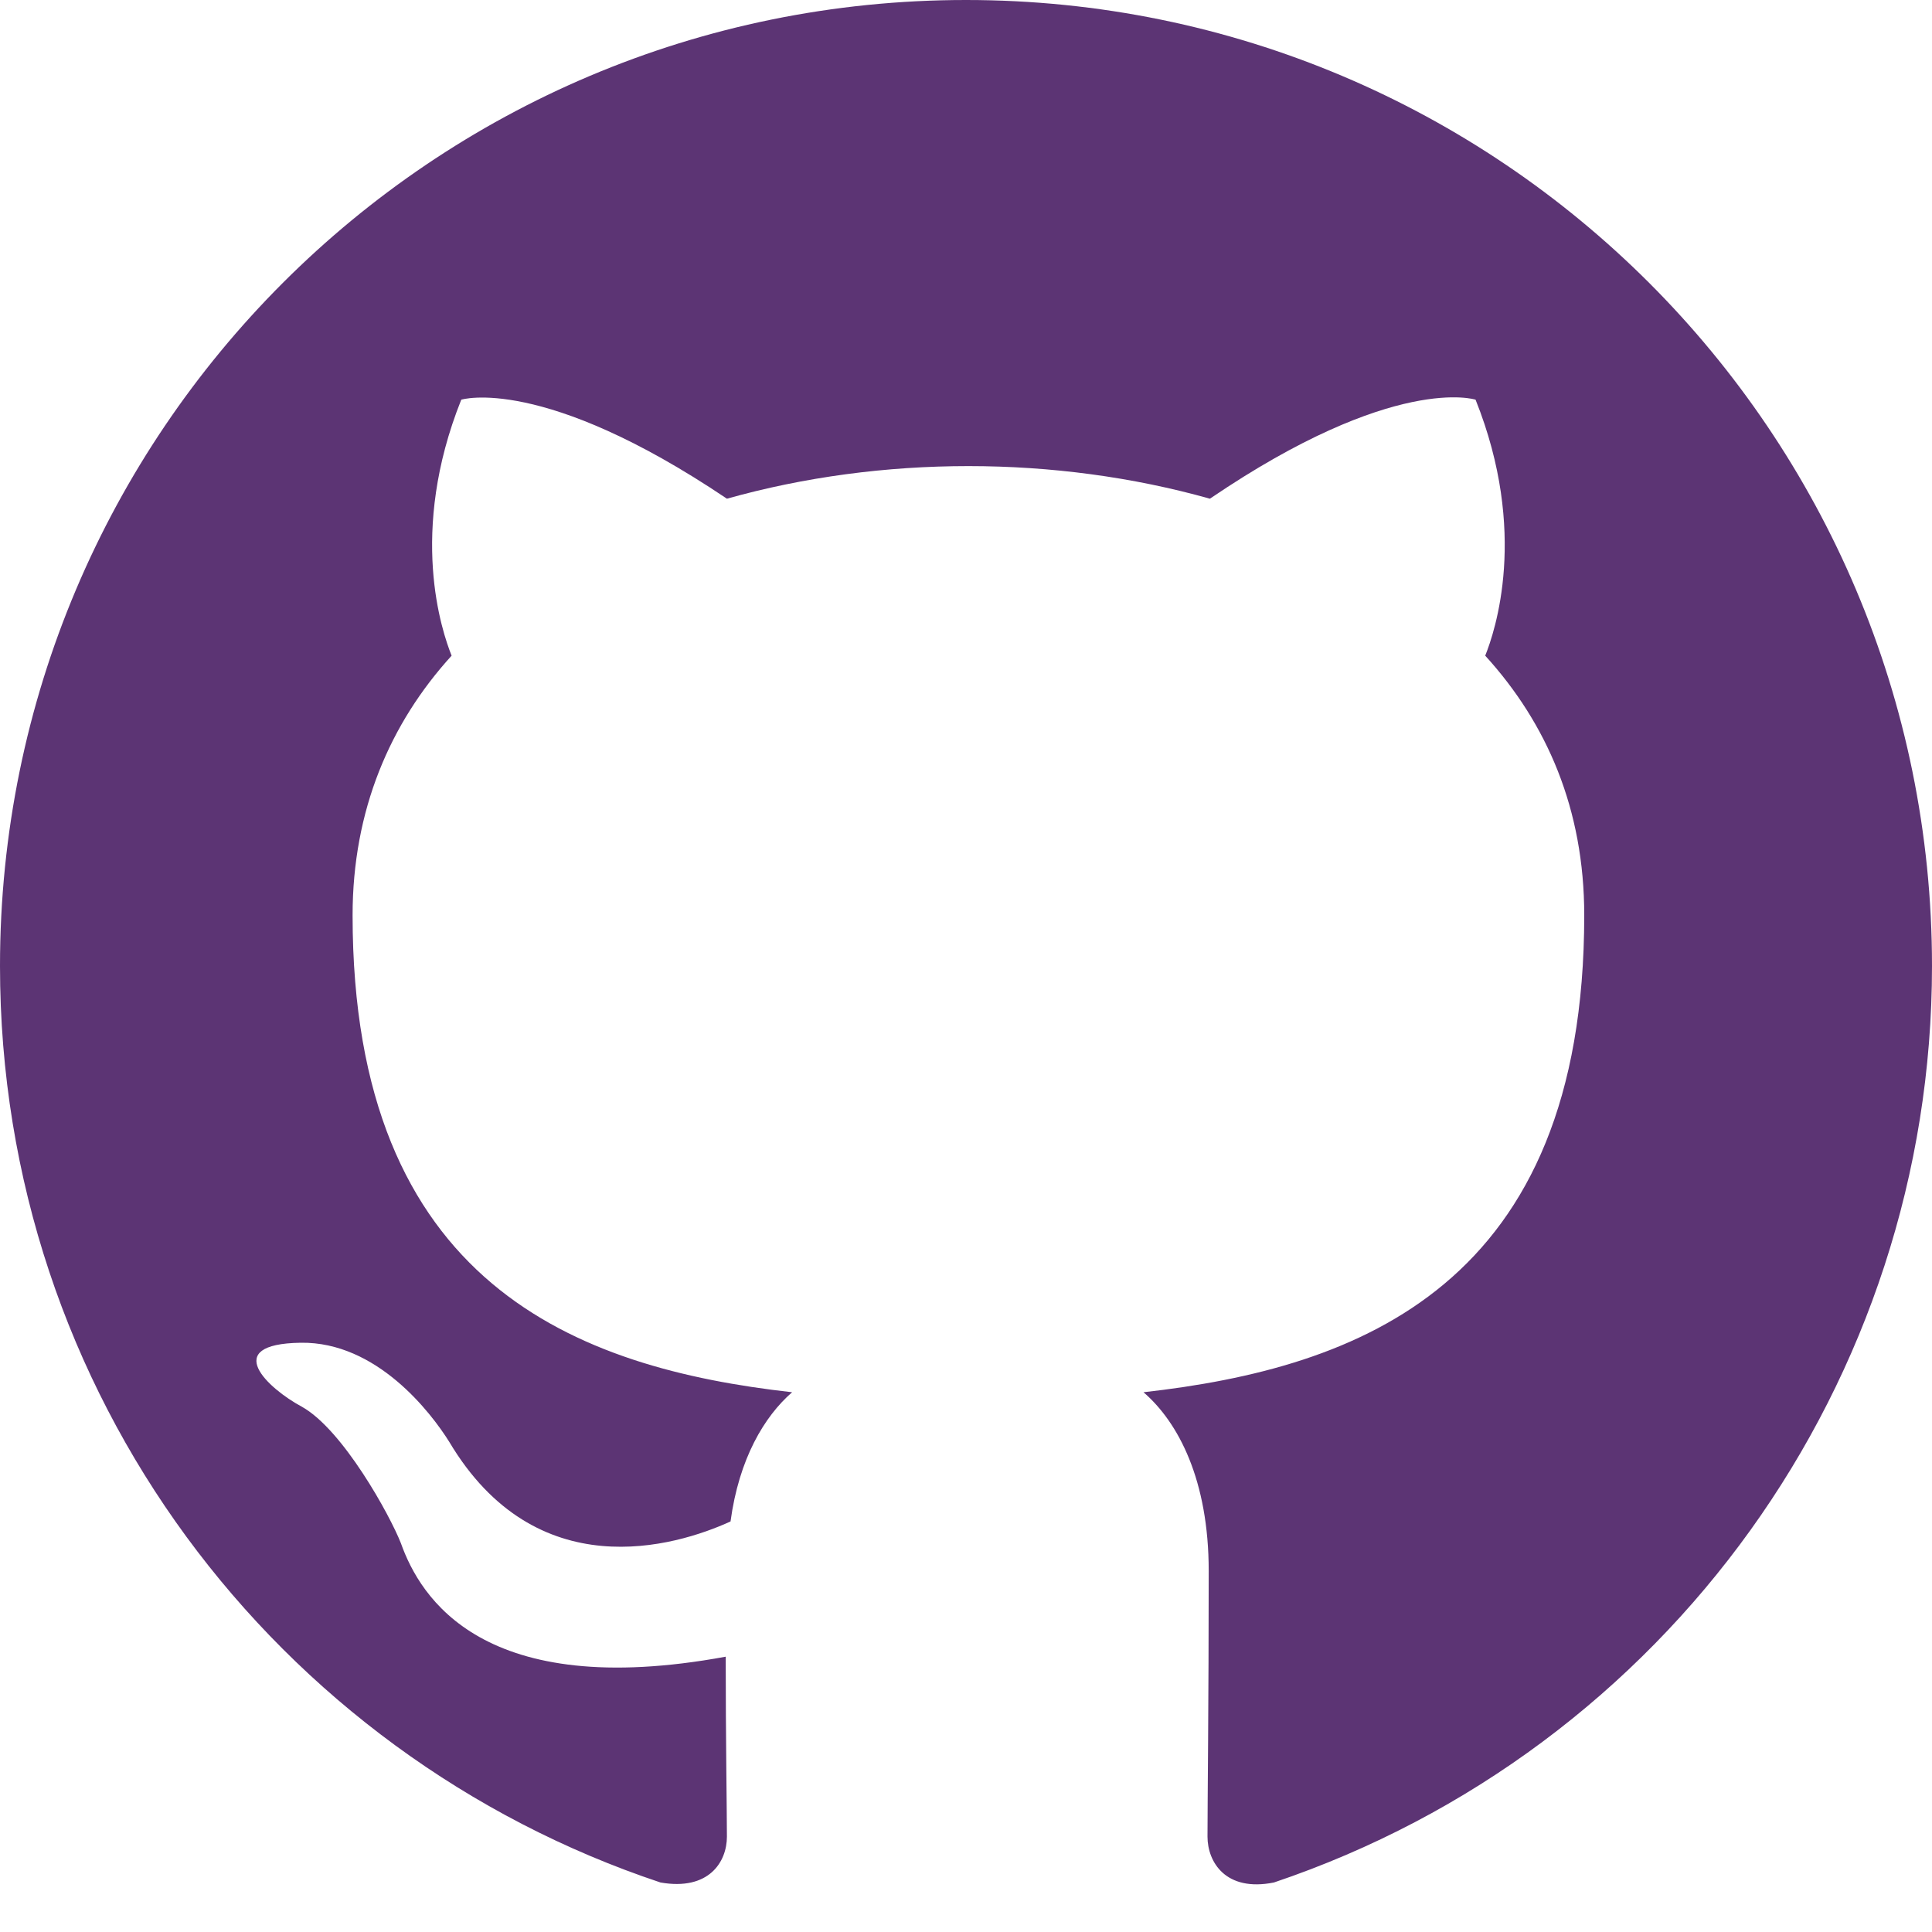
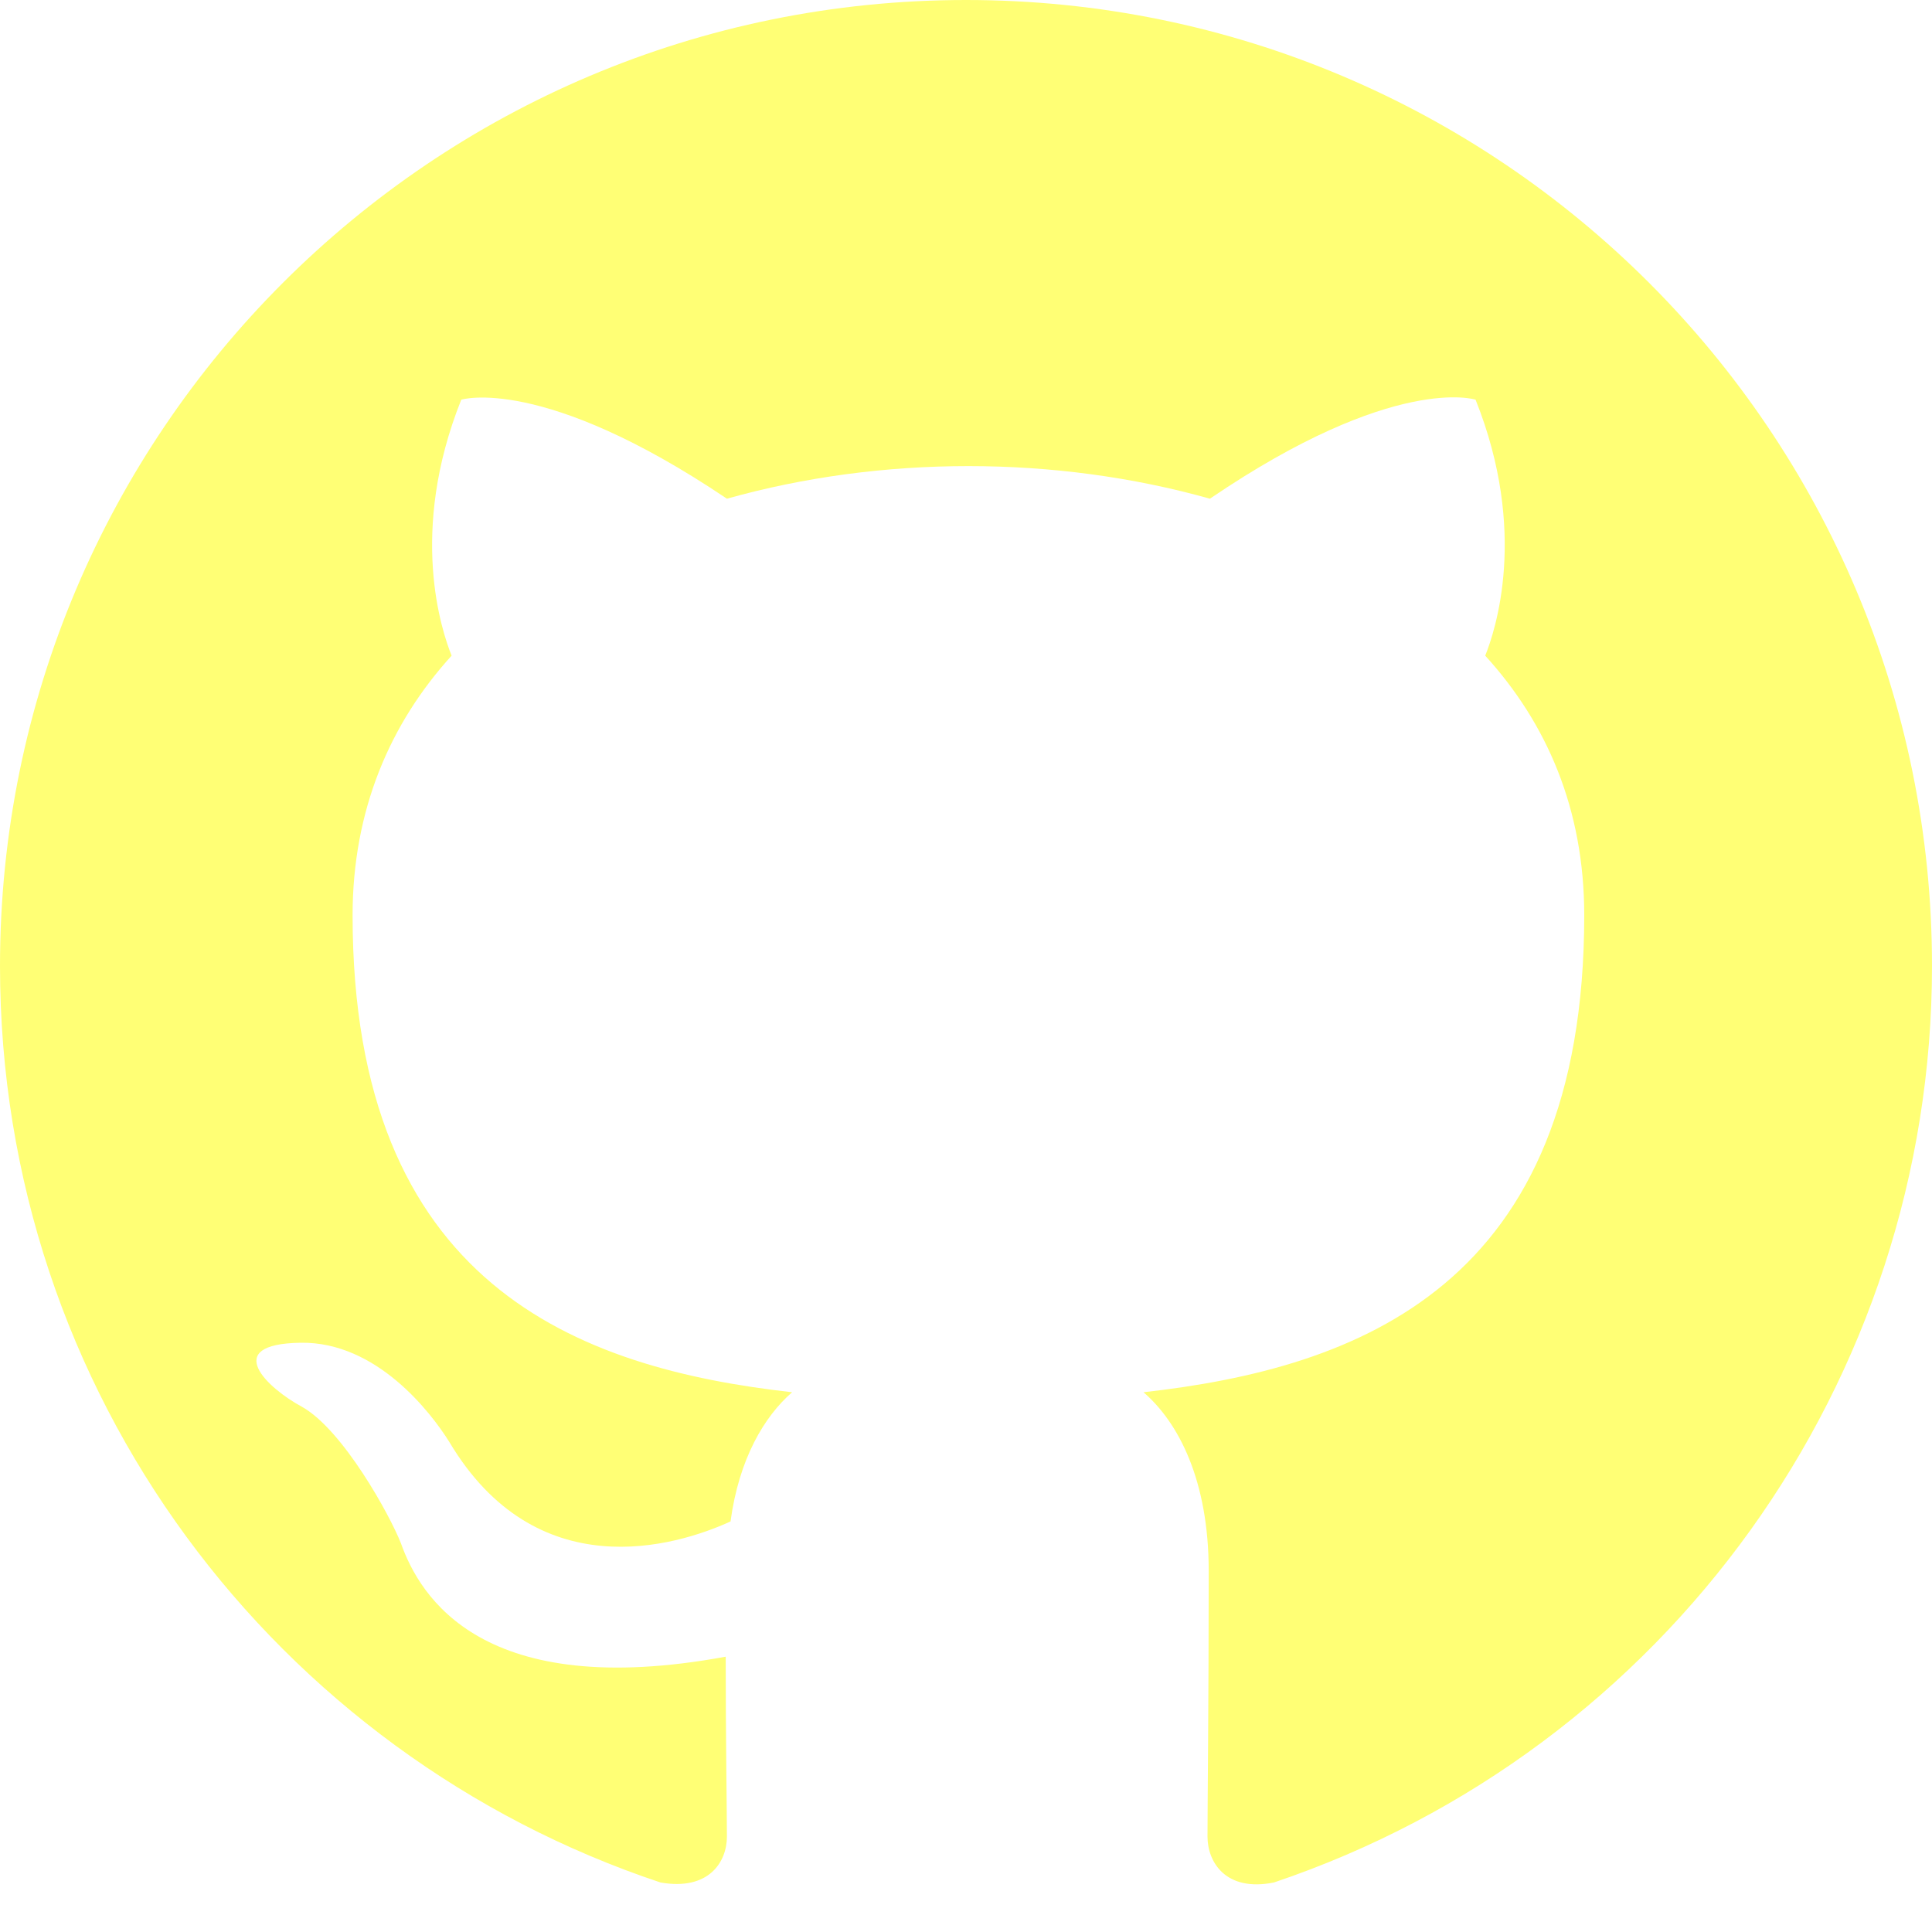
- <svg xmlns="http://www.w3.org/2000/svg" width="16" height="16" fill="#5c3474" class="bi bi-github" viewBox="0 0 16 16">
+ <svg xmlns="http://www.w3.org/2000/svg" width="16" height="16" fill="#ffff75" class="bi bi-github" viewBox="0 0 16 16">
  <path d="M8 0C3.58 0 0 3.58 0 8c0 3.54 2.29 6.53 5.47 7.59.4.07.55-.17.55-.38 0-.19-.01-.82-.01-1.49-2.01.37-2.53-.49-2.69-.94-.09-.23-.48-.94-.82-1.13-.28-.15-.68-.52-.01-.53.63-.01 1.08.58 1.23.82.72 1.21 1.87.87 2.33.66.07-.52.28-.87.51-1.07-1.78-.2-3.64-.89-3.64-3.95 0-.87.31-1.59.82-2.15-.08-.2-.36-1.02.08-2.12 0 0 .67-.21 2.2.82.64-.18 1.32-.27 2-.27s1.36.09 2 .27c1.53-1.04 2.2-.82 2.2-.82.44 1.1.16 1.92.08 2.12.51.56.82 1.27.82 2.15 0 3.07-1.87 3.75-3.65 3.95.29.25.54.73.54 1.48 0 1.07-.01 1.93-.01 2.2 0 .21.15.46.55.38A8.01 8.01 0 0 0 16 8c0-4.42-3.58-8-8-8" />
</svg>
